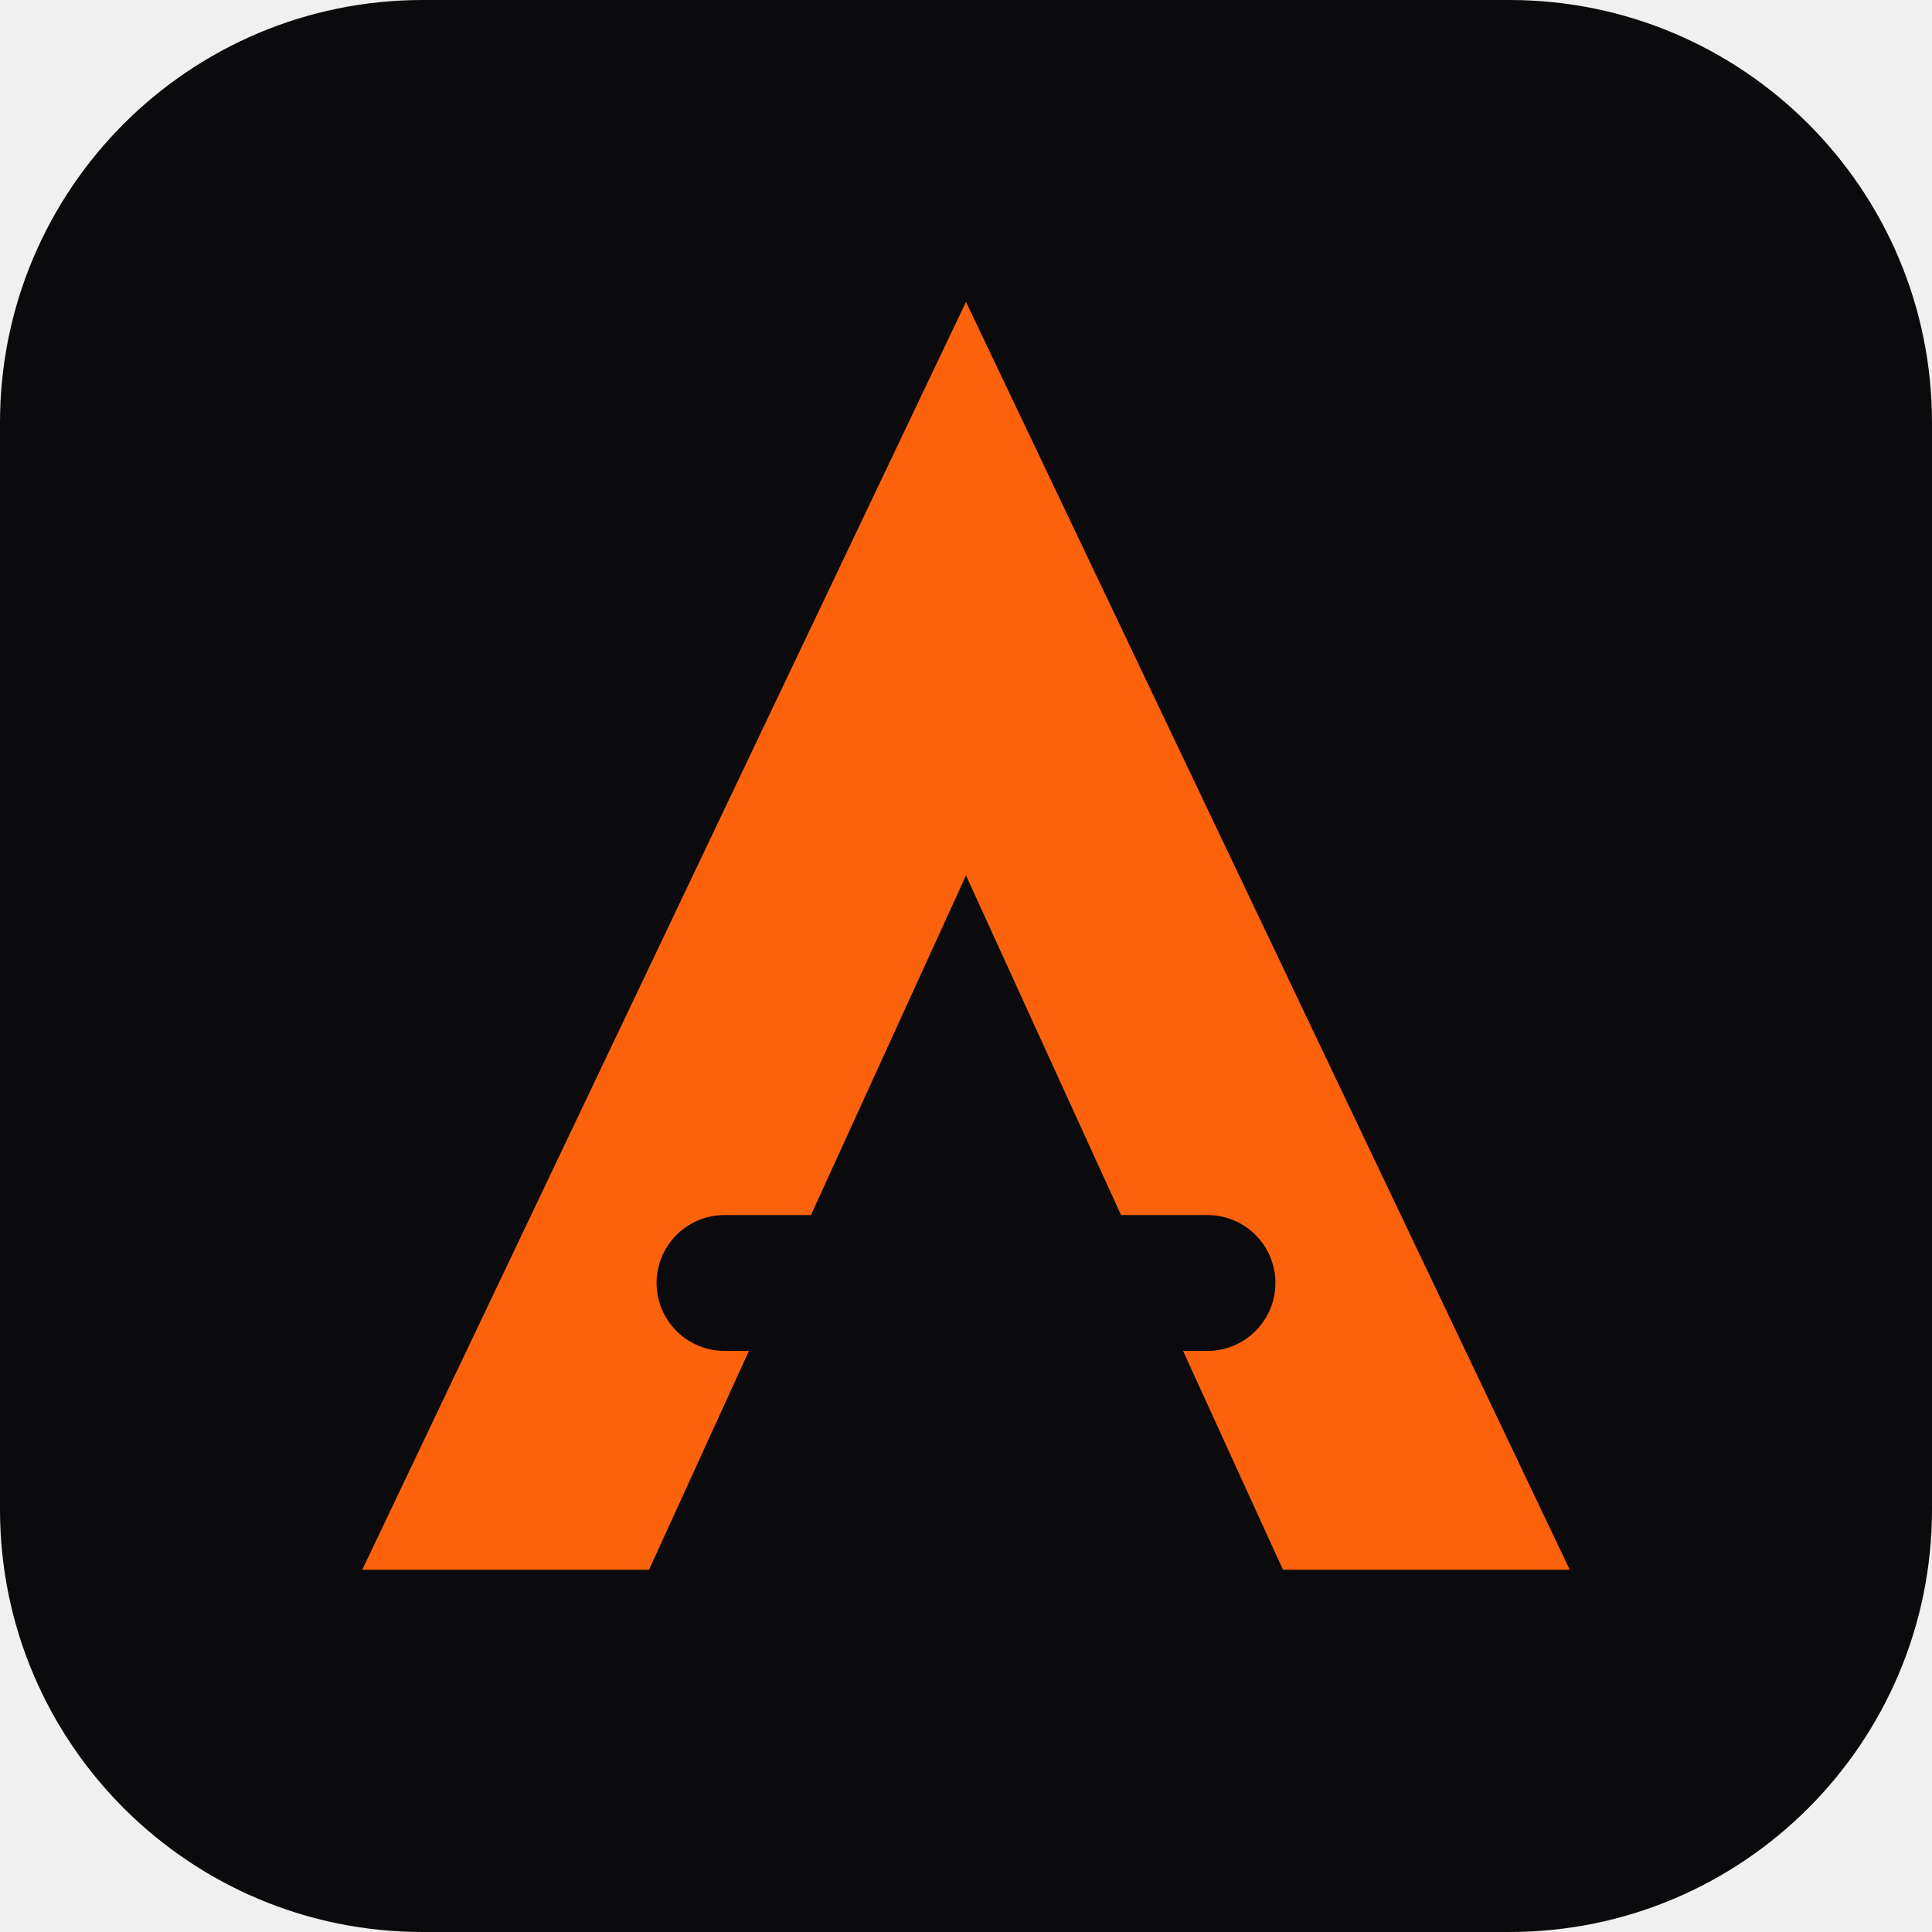
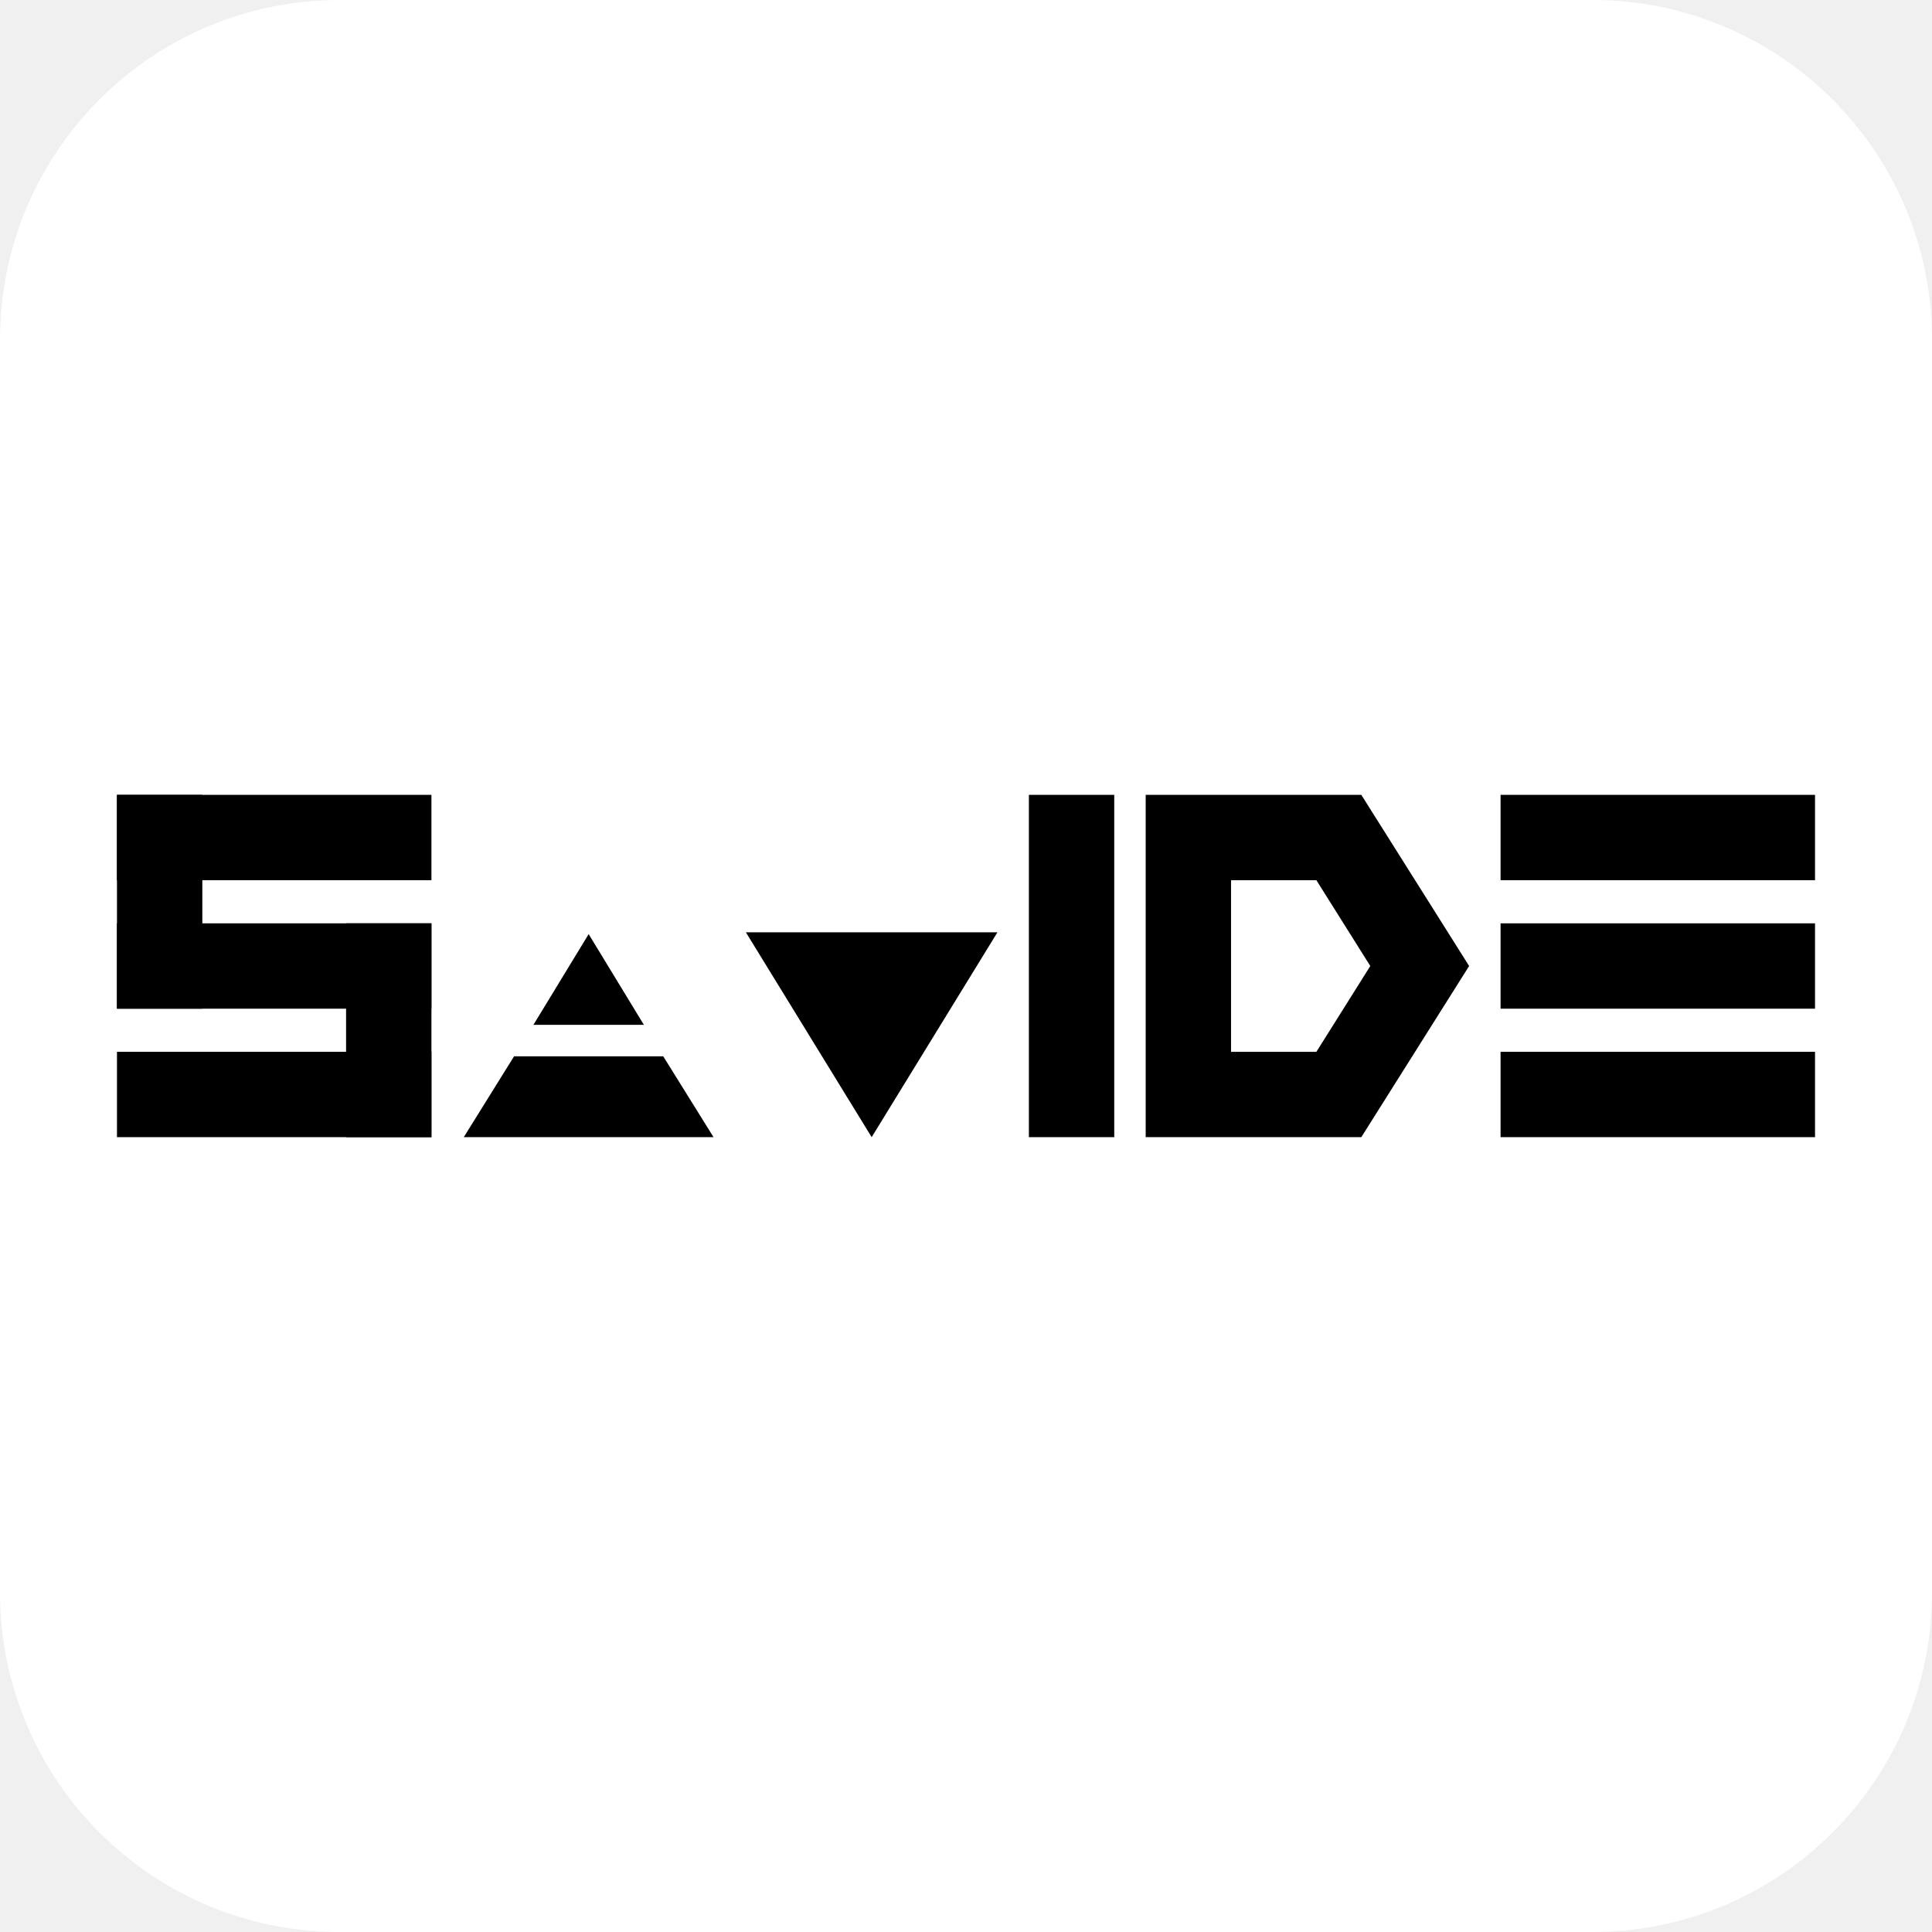
- <svg xmlns="http://www.w3.org/2000/svg" viewBox="0 0 256 256" role="img" aria-label="Axecode">
-   <rect width="256" height="256" rx="56" fill="#0b0b0d" />
-   <path d="M128 40 L208 208 H170 L128 116 L86 208 H48 Z" fill="#fc610b" />
-   <path d="M96 170 H160" stroke="#0b0b0d" stroke-width="18" stroke-linecap="round" />
+ <svg xmlns="http://www.w3.org/2000/svg" viewBox="0 0 1024 1024" role="img" aria-label="SavIDE">
+   <rect width="1024" height="1024" rx="180" fill="#ffffff" />
+   <g transform="translate(62 421.29) scale(0.238095)" fill="#000000">
+     <rect x="0" y="0" width="700" height="190" />
+     <rect x="0" y="286" width="700" height="190" />
+     <rect x="0" y="572" width="700" height="190" />
+     <rect x="0" y="0" width="190" height="476" />
+     <rect x="510" y="286" width="190" height="476" />
+     <path d="M1050 310 L1173 512 L927 512 Z" />
+     <path d="M884 582 L1216 582 L1328 762 L772 762 Z" />
+     <path d="M1400 306 L1960 306 L1680 762 Z" />
+     <rect x="2030" y="0" width="190" height="762" />
+     <path d="M2290 0 L2770 0 L3010 381 L2770 762 L2290 762 Z M2480 190 L2670 190 L2790 381 L2670 572 L2480 572 Z" fill-rule="evenodd" />
+     <rect x="3080" y="0" width="700" height="190" />
+     <rect x="3080" y="286" width="700" height="190" />
+     <rect x="3080" y="572" width="700" height="190" />
+   </g>
</svg>
